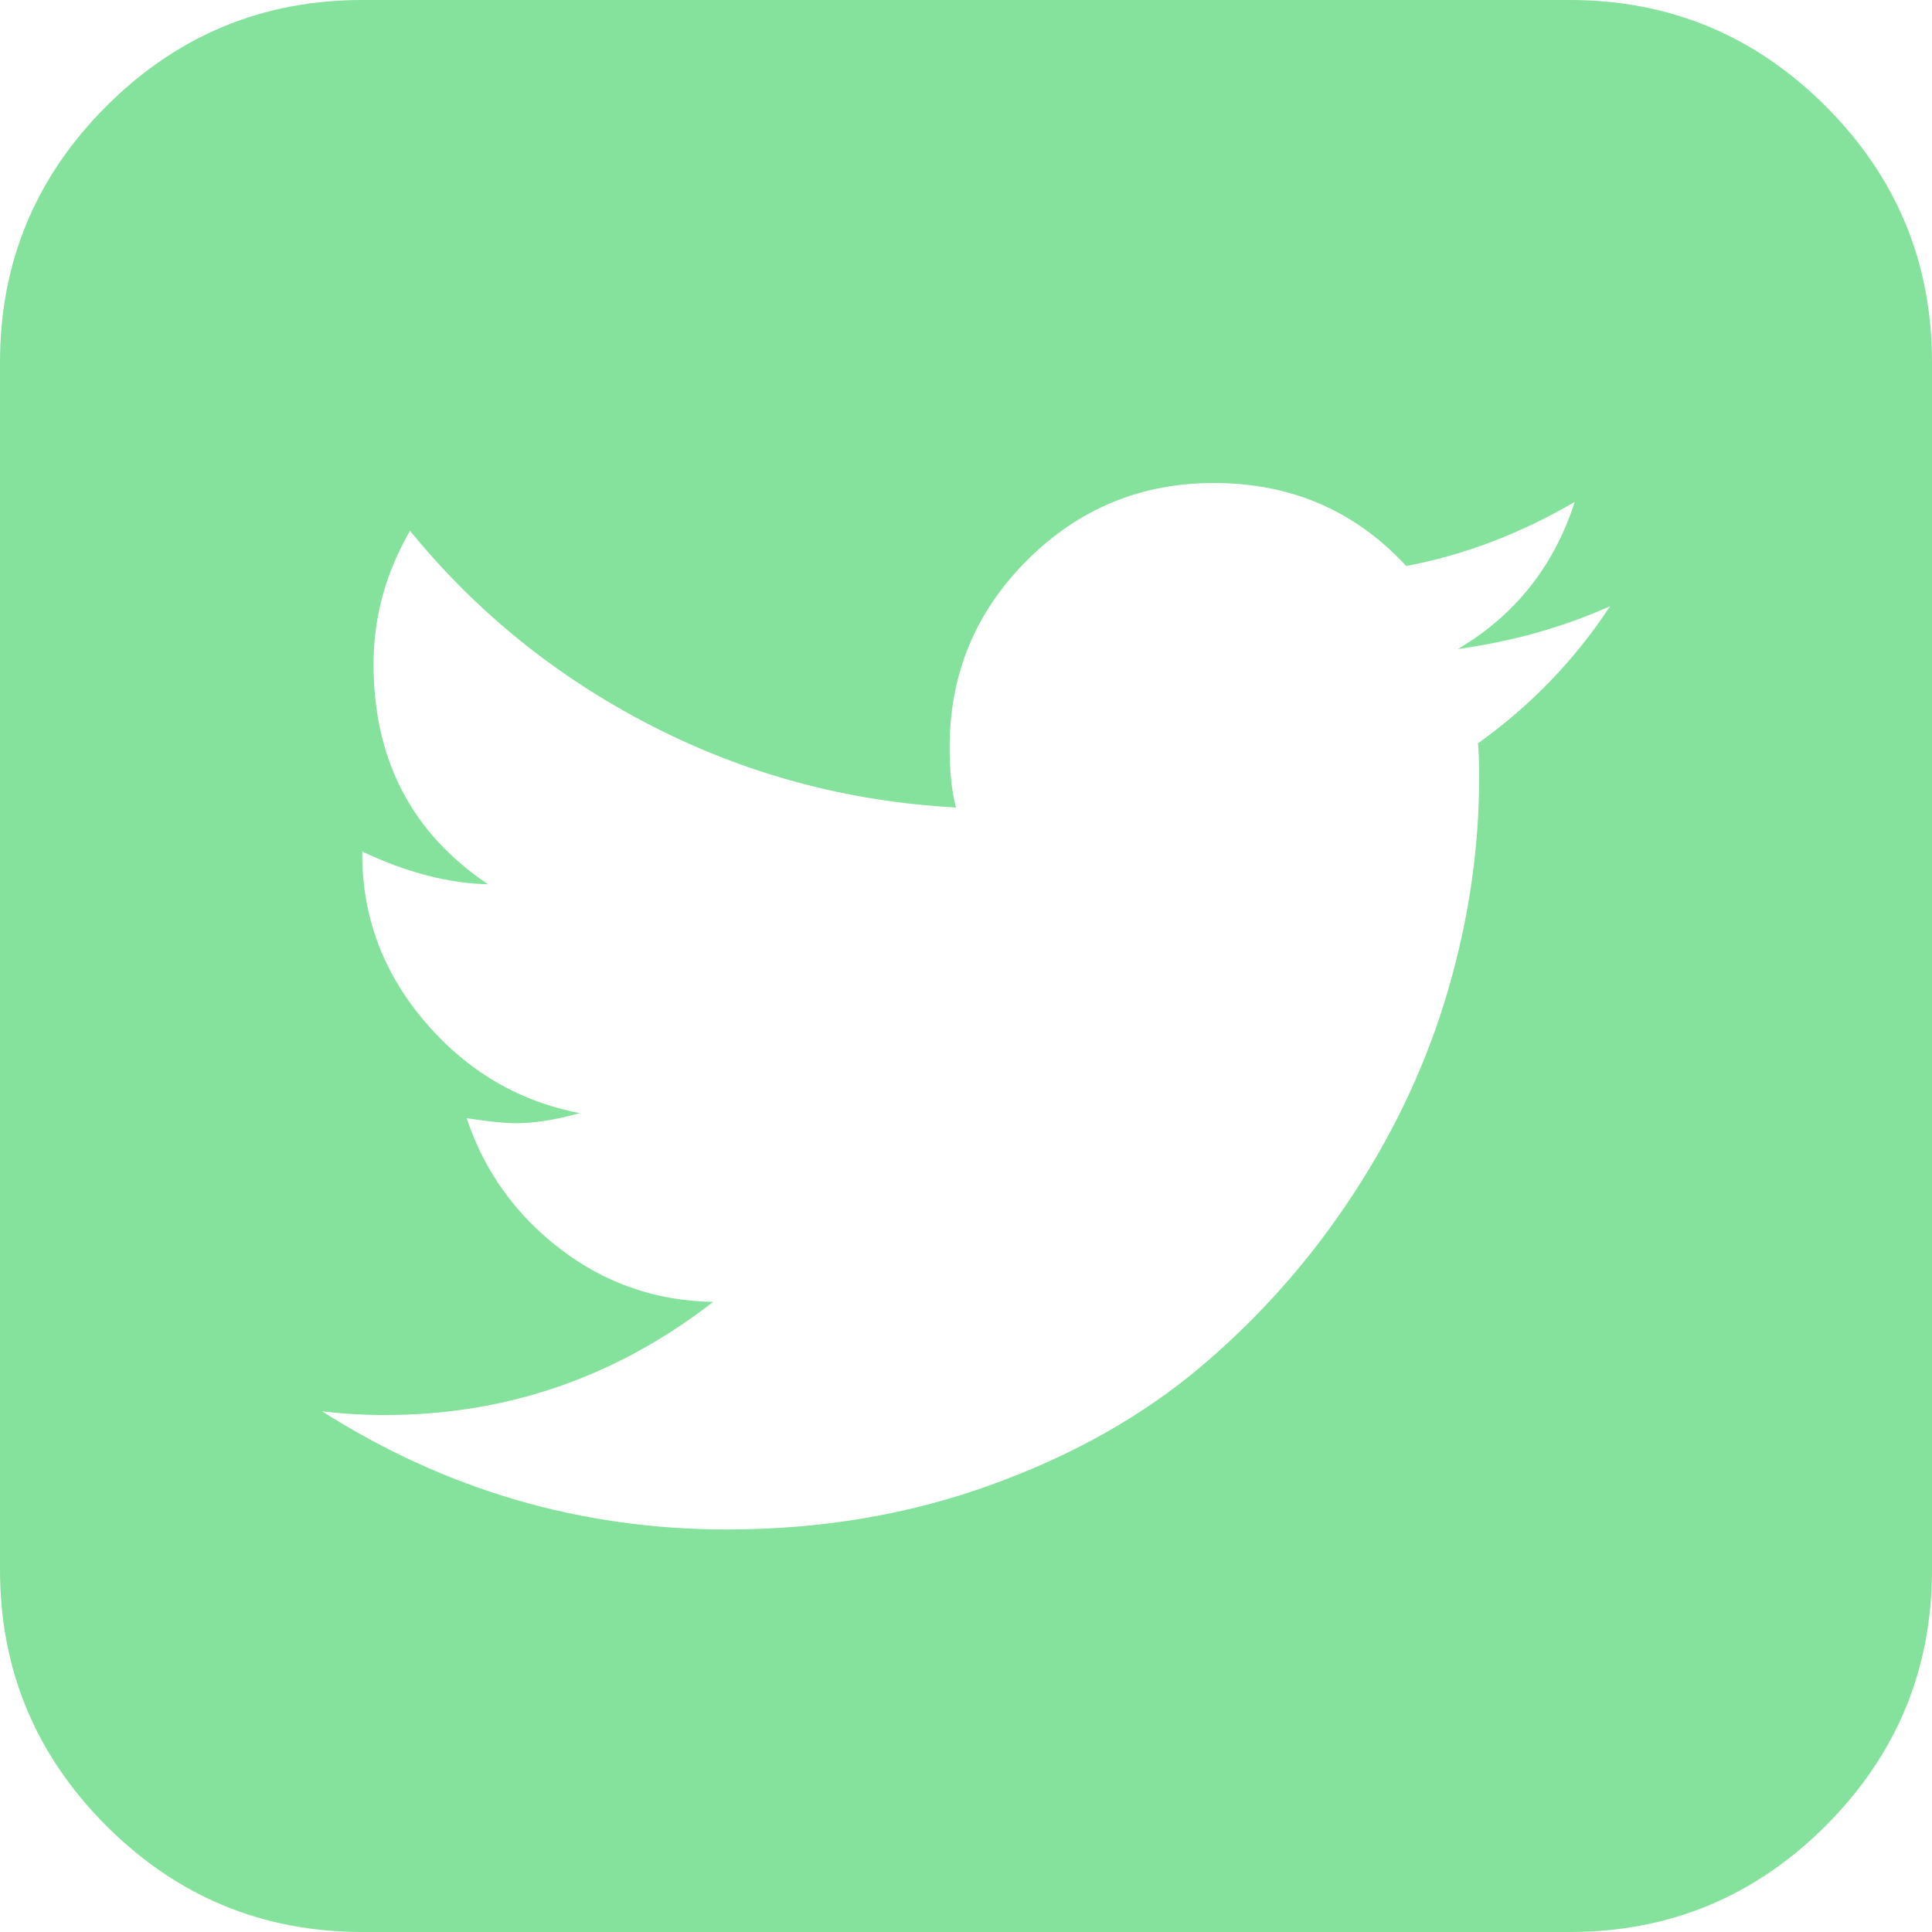
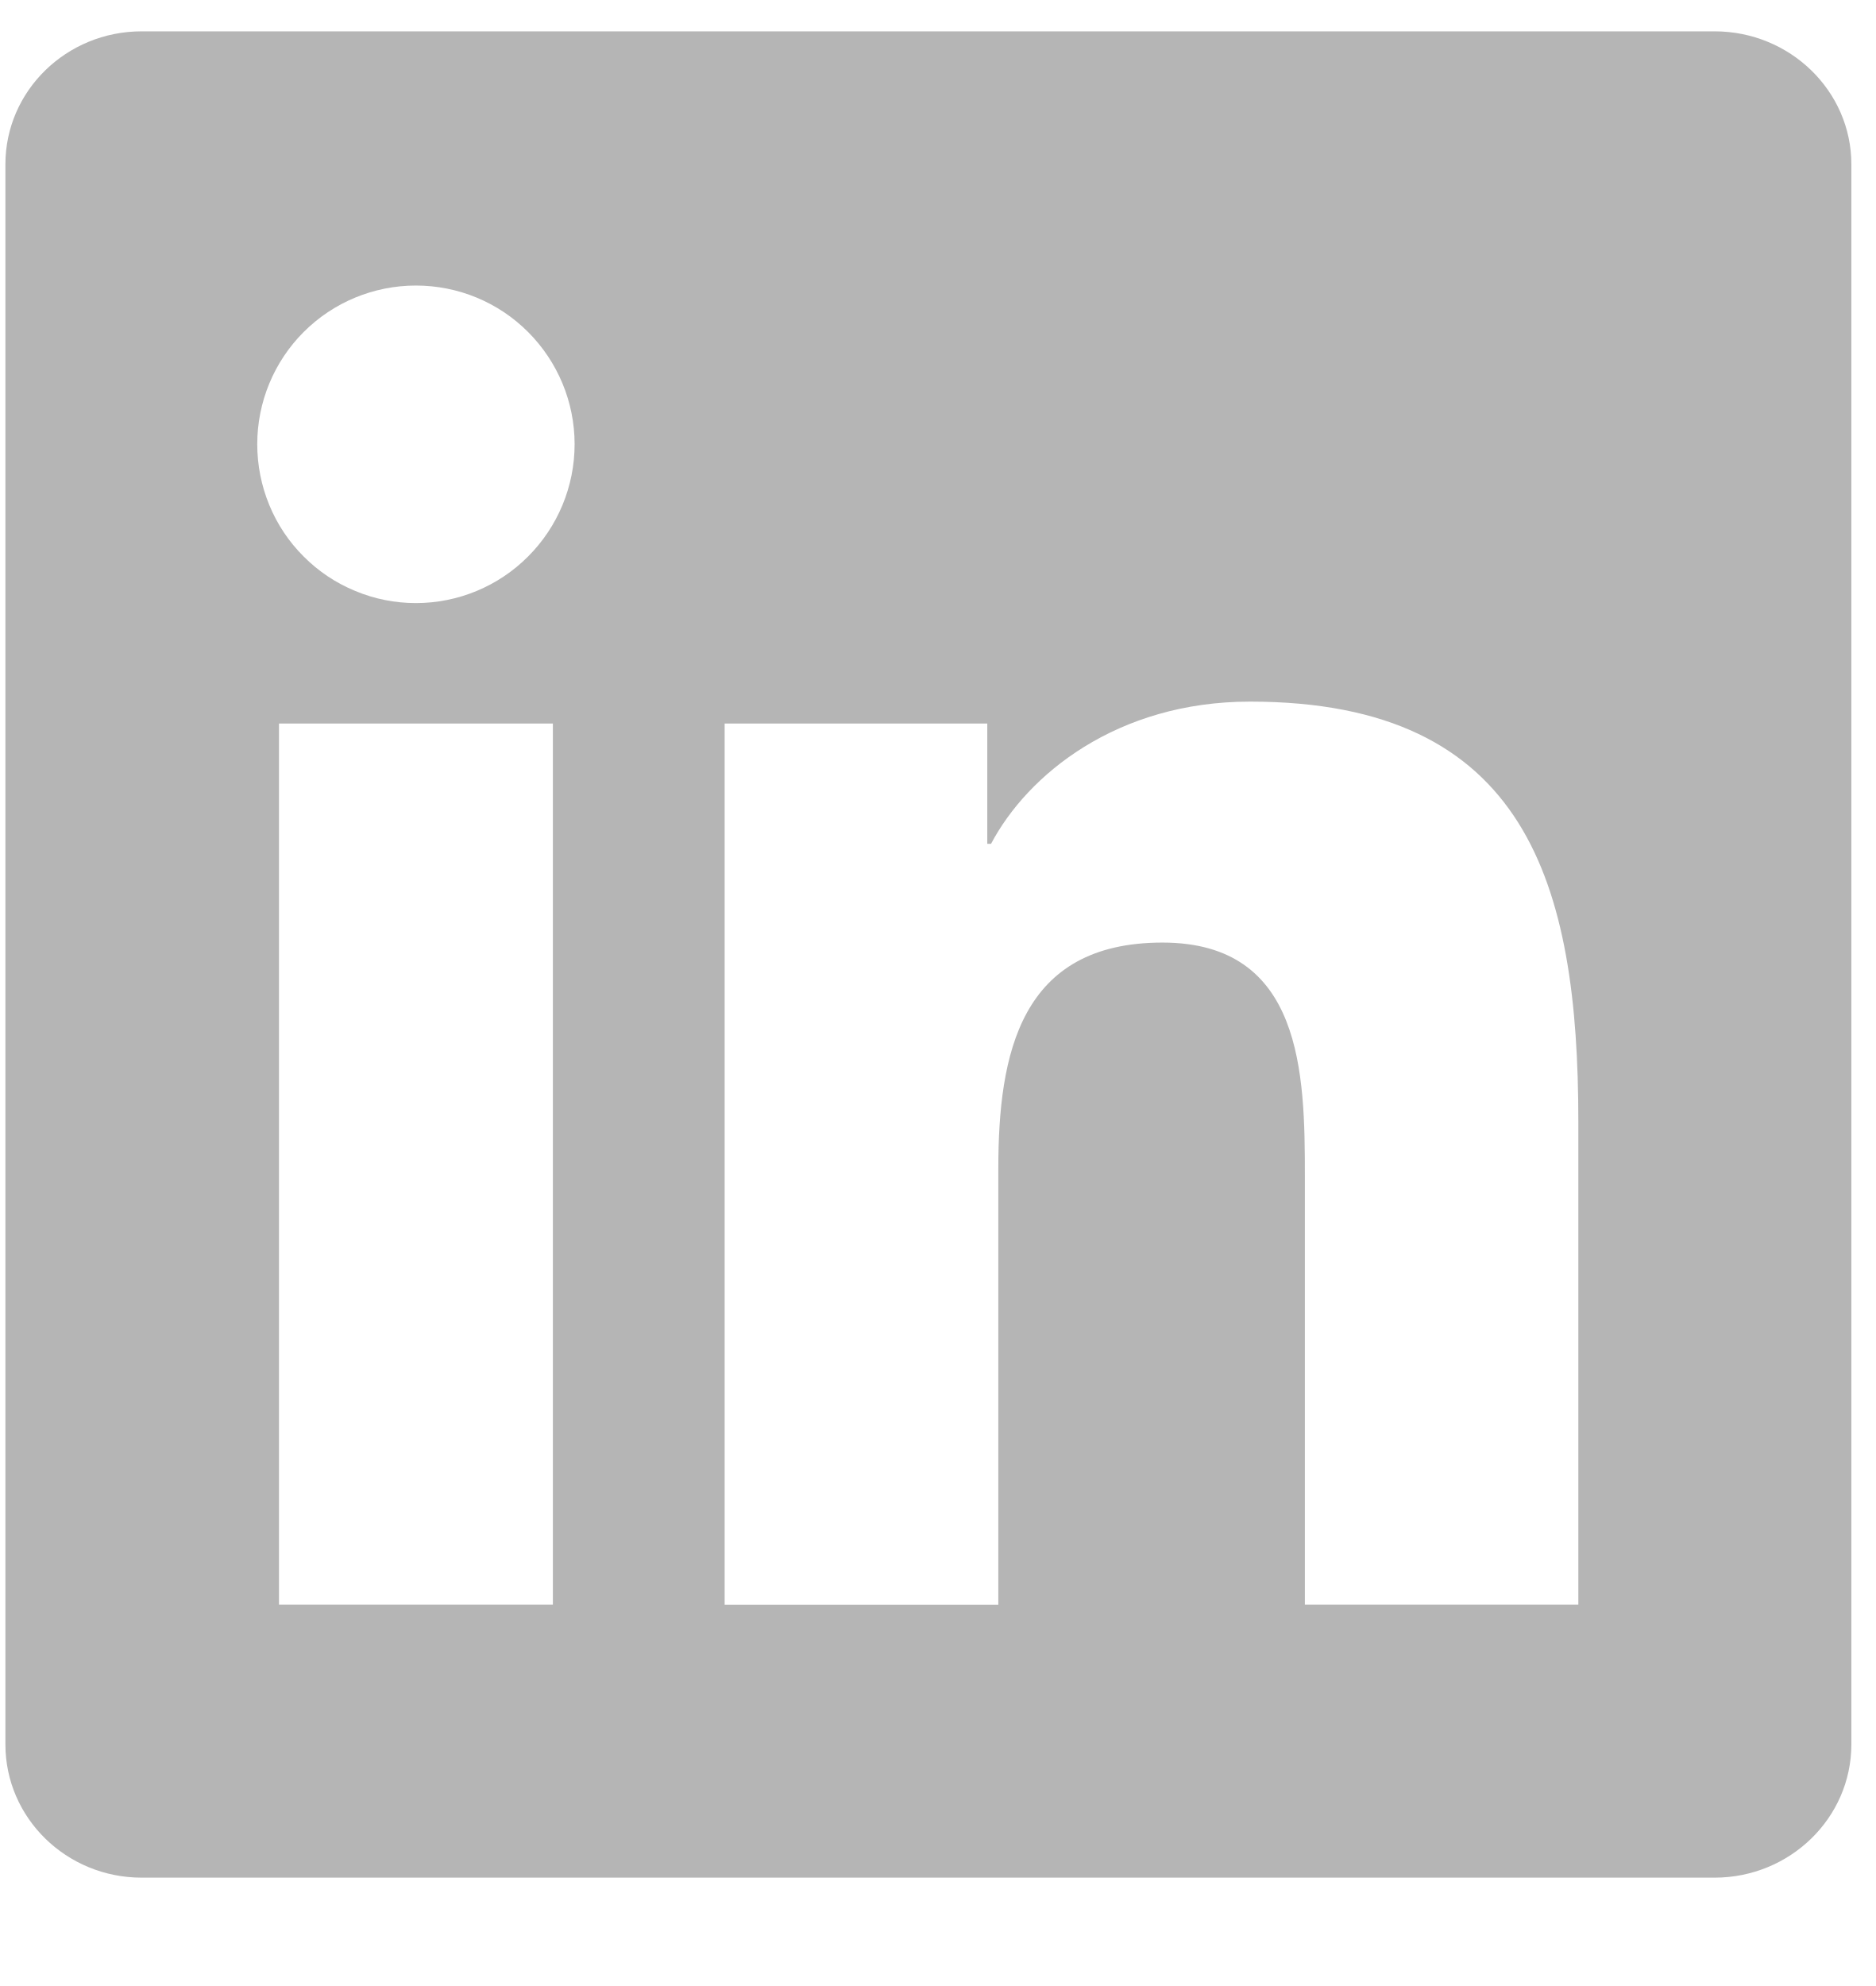
- <svg xmlns="http://www.w3.org/2000/svg" width="26" height="26" viewBox="0 0 26 26" fill="none">
-   <path d="M21.667 8.159C21.035 8.441 20.352 8.633 19.619 8.734C20.386 8.283 20.911 7.623 21.193 6.754C20.459 7.183 19.703 7.47 18.924 7.617C18.236 6.872 17.373 6.5 16.335 6.5C15.353 6.5 14.515 6.847 13.821 7.541C13.127 8.235 12.78 9.073 12.78 10.055C12.78 10.382 12.808 10.653 12.865 10.867C11.409 10.788 10.043 10.421 8.768 9.767C7.493 9.112 6.41 8.238 5.518 7.143C5.191 7.707 5.027 8.306 5.027 8.938C5.027 10.224 5.541 11.211 6.568 11.9C6.037 11.889 5.473 11.742 4.875 11.46V11.493C4.875 12.34 5.157 13.093 5.721 13.753C6.286 14.413 6.98 14.822 7.803 14.98C7.476 15.071 7.188 15.116 6.94 15.116C6.793 15.116 6.573 15.093 6.28 15.048C6.517 15.759 6.937 16.346 7.541 16.809C8.145 17.271 8.83 17.508 9.598 17.52C8.289 18.535 6.816 19.043 5.18 19.043C4.886 19.043 4.604 19.026 4.333 18.992C6.003 20.053 7.82 20.583 9.784 20.583C11.048 20.583 12.233 20.383 13.338 19.982C14.444 19.582 15.392 19.046 16.182 18.374C16.972 17.703 17.652 16.93 18.222 16.055C18.792 15.181 19.215 14.267 19.491 13.313C19.768 12.36 19.906 11.409 19.906 10.461C19.906 10.258 19.901 10.105 19.889 10.004C20.6 9.496 21.193 8.881 21.667 8.159ZM26 4.875V21.125C26 22.468 25.523 23.616 24.57 24.57C23.616 25.523 22.468 26 21.125 26H4.875C3.532 26 2.384 25.523 1.43 24.57C0.477 23.616 0 22.468 0 21.125V4.875C0 3.532 0.477 2.384 1.43 1.43C2.384 0.477 3.532 0 4.875 0H21.125C22.468 0 23.616 0.477 24.57 1.43C25.523 2.384 26 3.532 26 4.875Z" fill="#85E29C" />
+ <svg xmlns="http://www.w3.org/2000/svg" width="17" height="18" viewBox="0 0 17 18" fill="none">
+   <path d="M15.543 0.284H1.284C0.602 0.284 0.049 0.824 0.049 1.489V15.81C0.049 16.477 0.602 17.018 1.284 17.018H15.543C16.226 17.018 16.783 16.477 16.783 15.81V1.489C16.783 0.824 16.226 0.284 15.543 0.284ZM5.012 14.543H2.529V6.558H5.012V14.543ZM3.77 5.466C3.581 5.466 3.394 5.429 3.22 5.356C3.045 5.284 2.886 5.178 2.753 5.044C2.619 4.911 2.513 4.752 2.441 4.577C2.369 4.402 2.332 4.215 2.332 4.026C2.332 3.645 2.483 3.279 2.753 3.009C3.023 2.739 3.389 2.588 3.77 2.588C4.152 2.588 4.518 2.739 4.787 3.009C5.057 3.279 5.209 3.645 5.209 4.026C5.209 4.408 5.057 4.774 4.787 5.044C4.518 5.314 4.152 5.466 3.77 5.466ZM14.308 14.543H11.829V10.66C11.829 9.734 11.81 8.543 10.538 8.543C9.247 8.543 9.05 9.552 9.05 10.593V14.544H6.569V6.558H8.95V7.648H8.984C9.315 7.021 10.125 6.359 11.332 6.359C13.844 6.359 14.308 8.012 14.308 10.163L14.308 14.543Z" fill="#B5B5B5" />
</svg>
